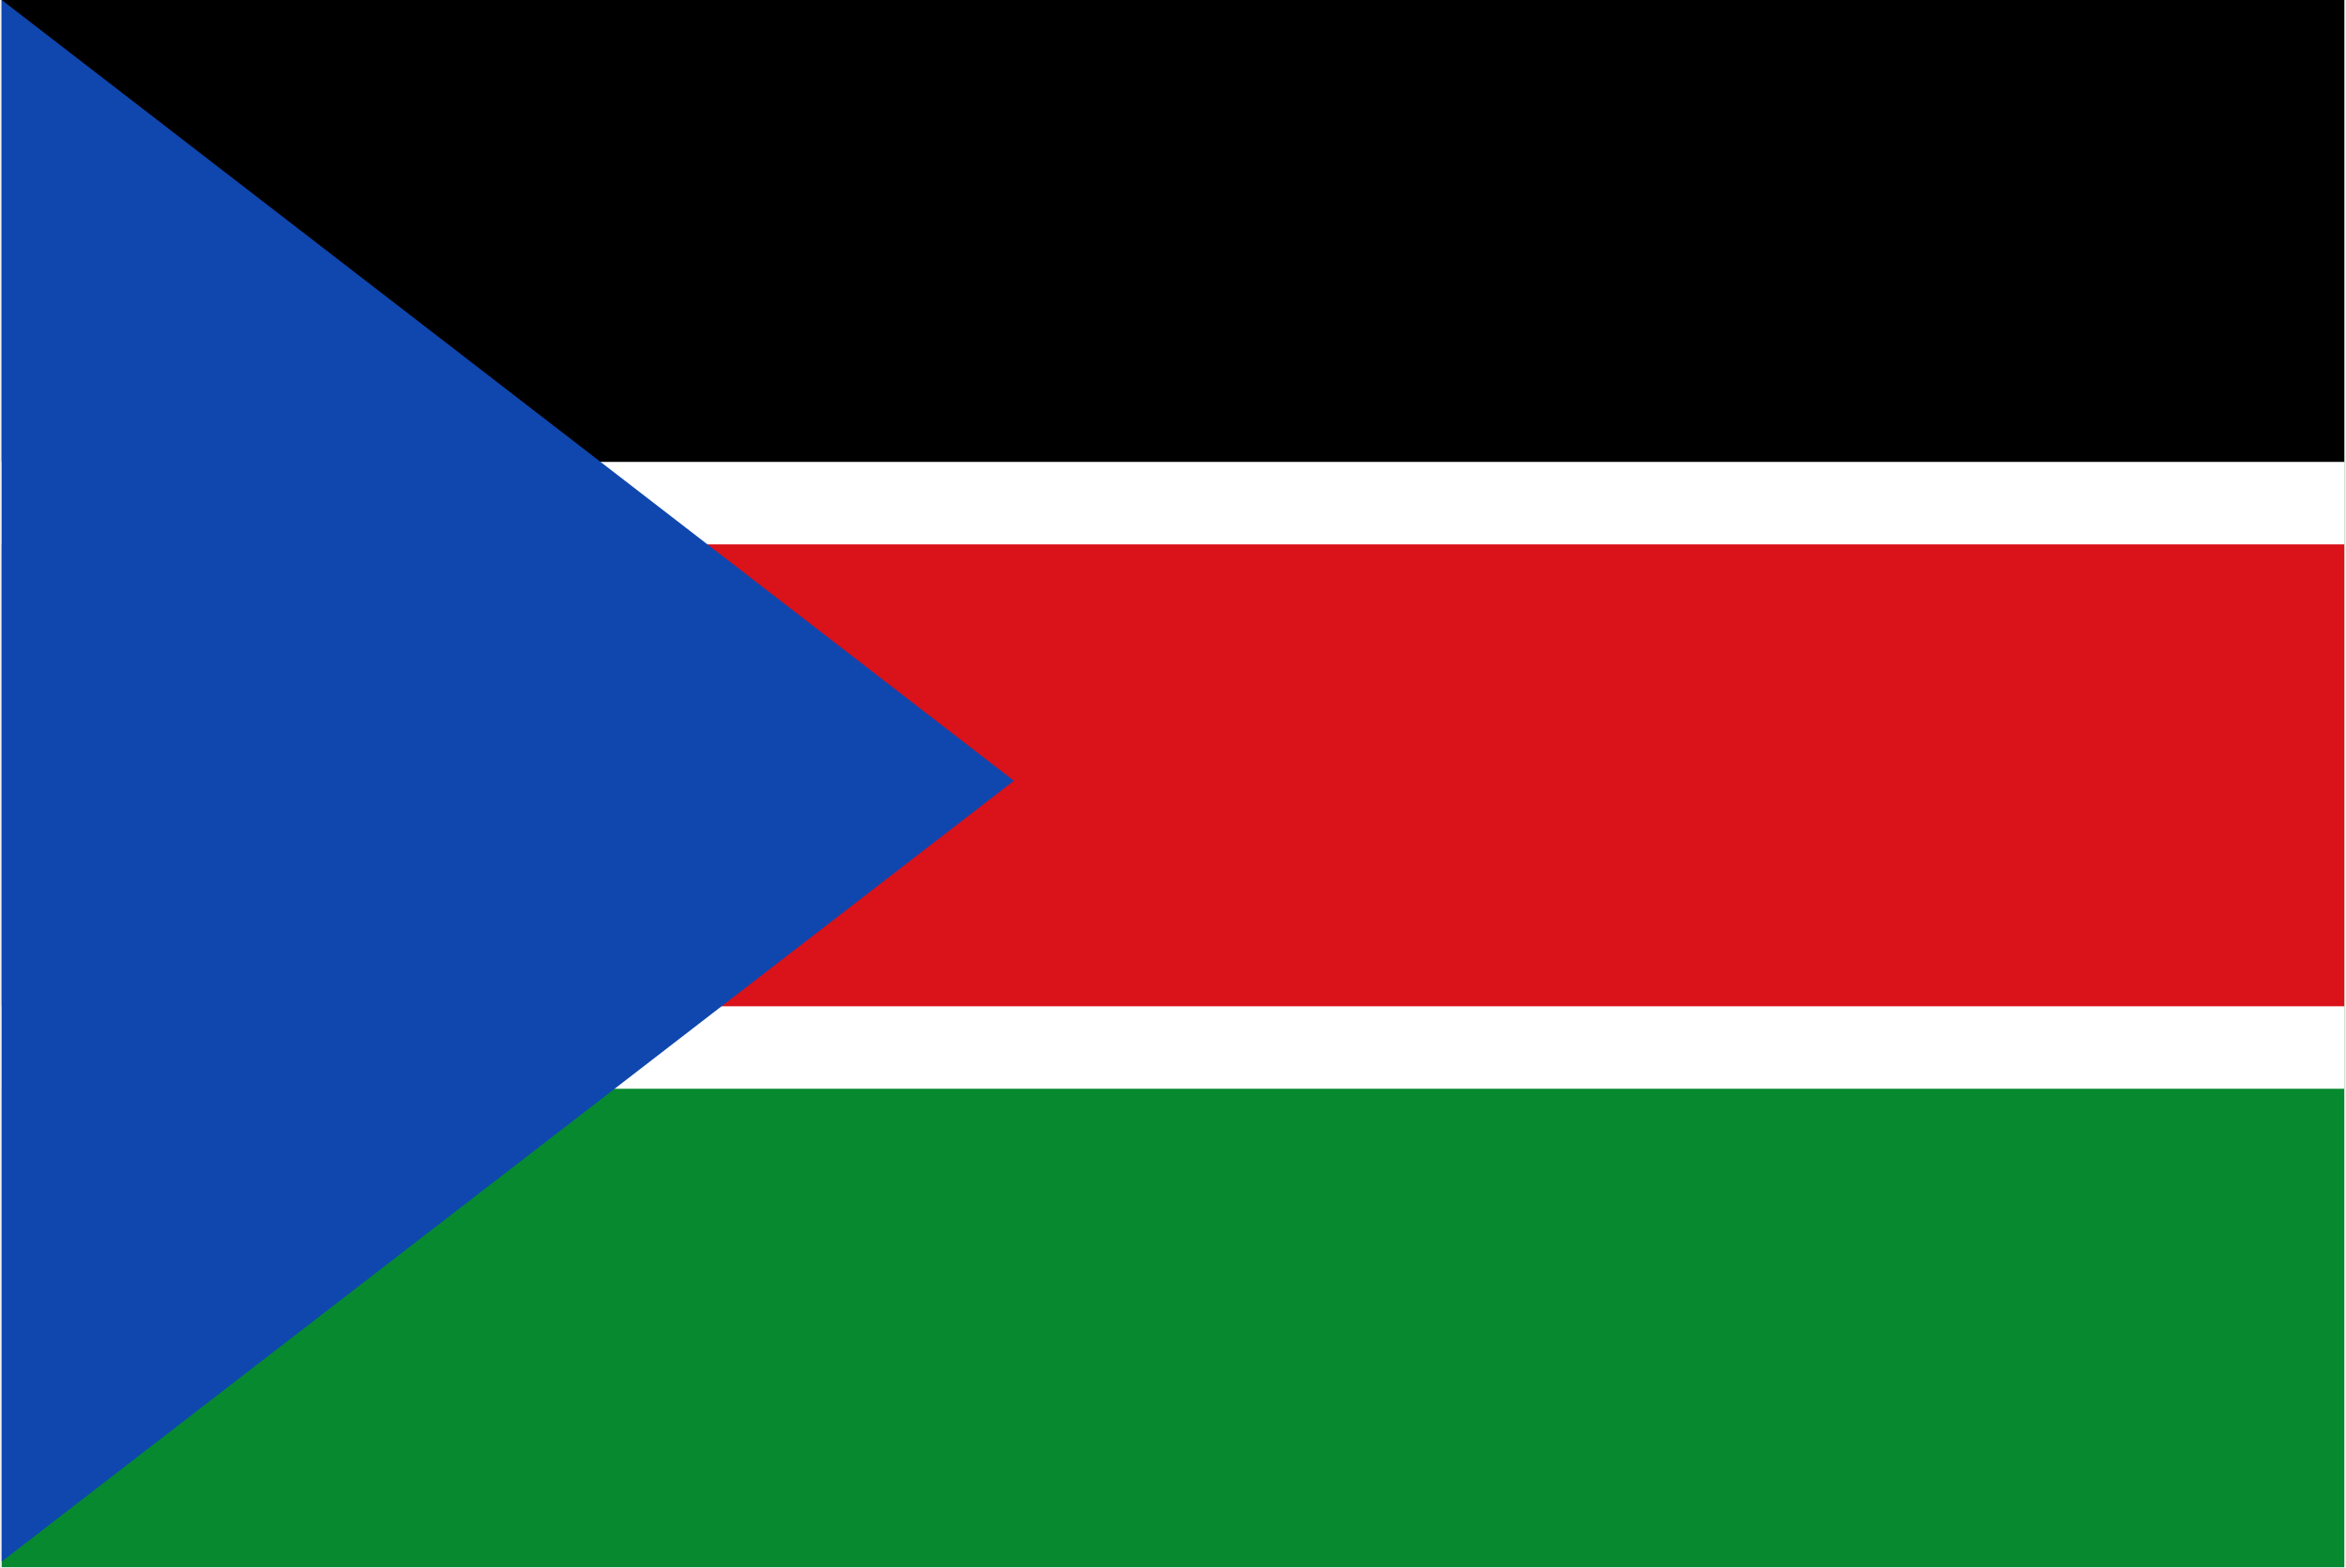
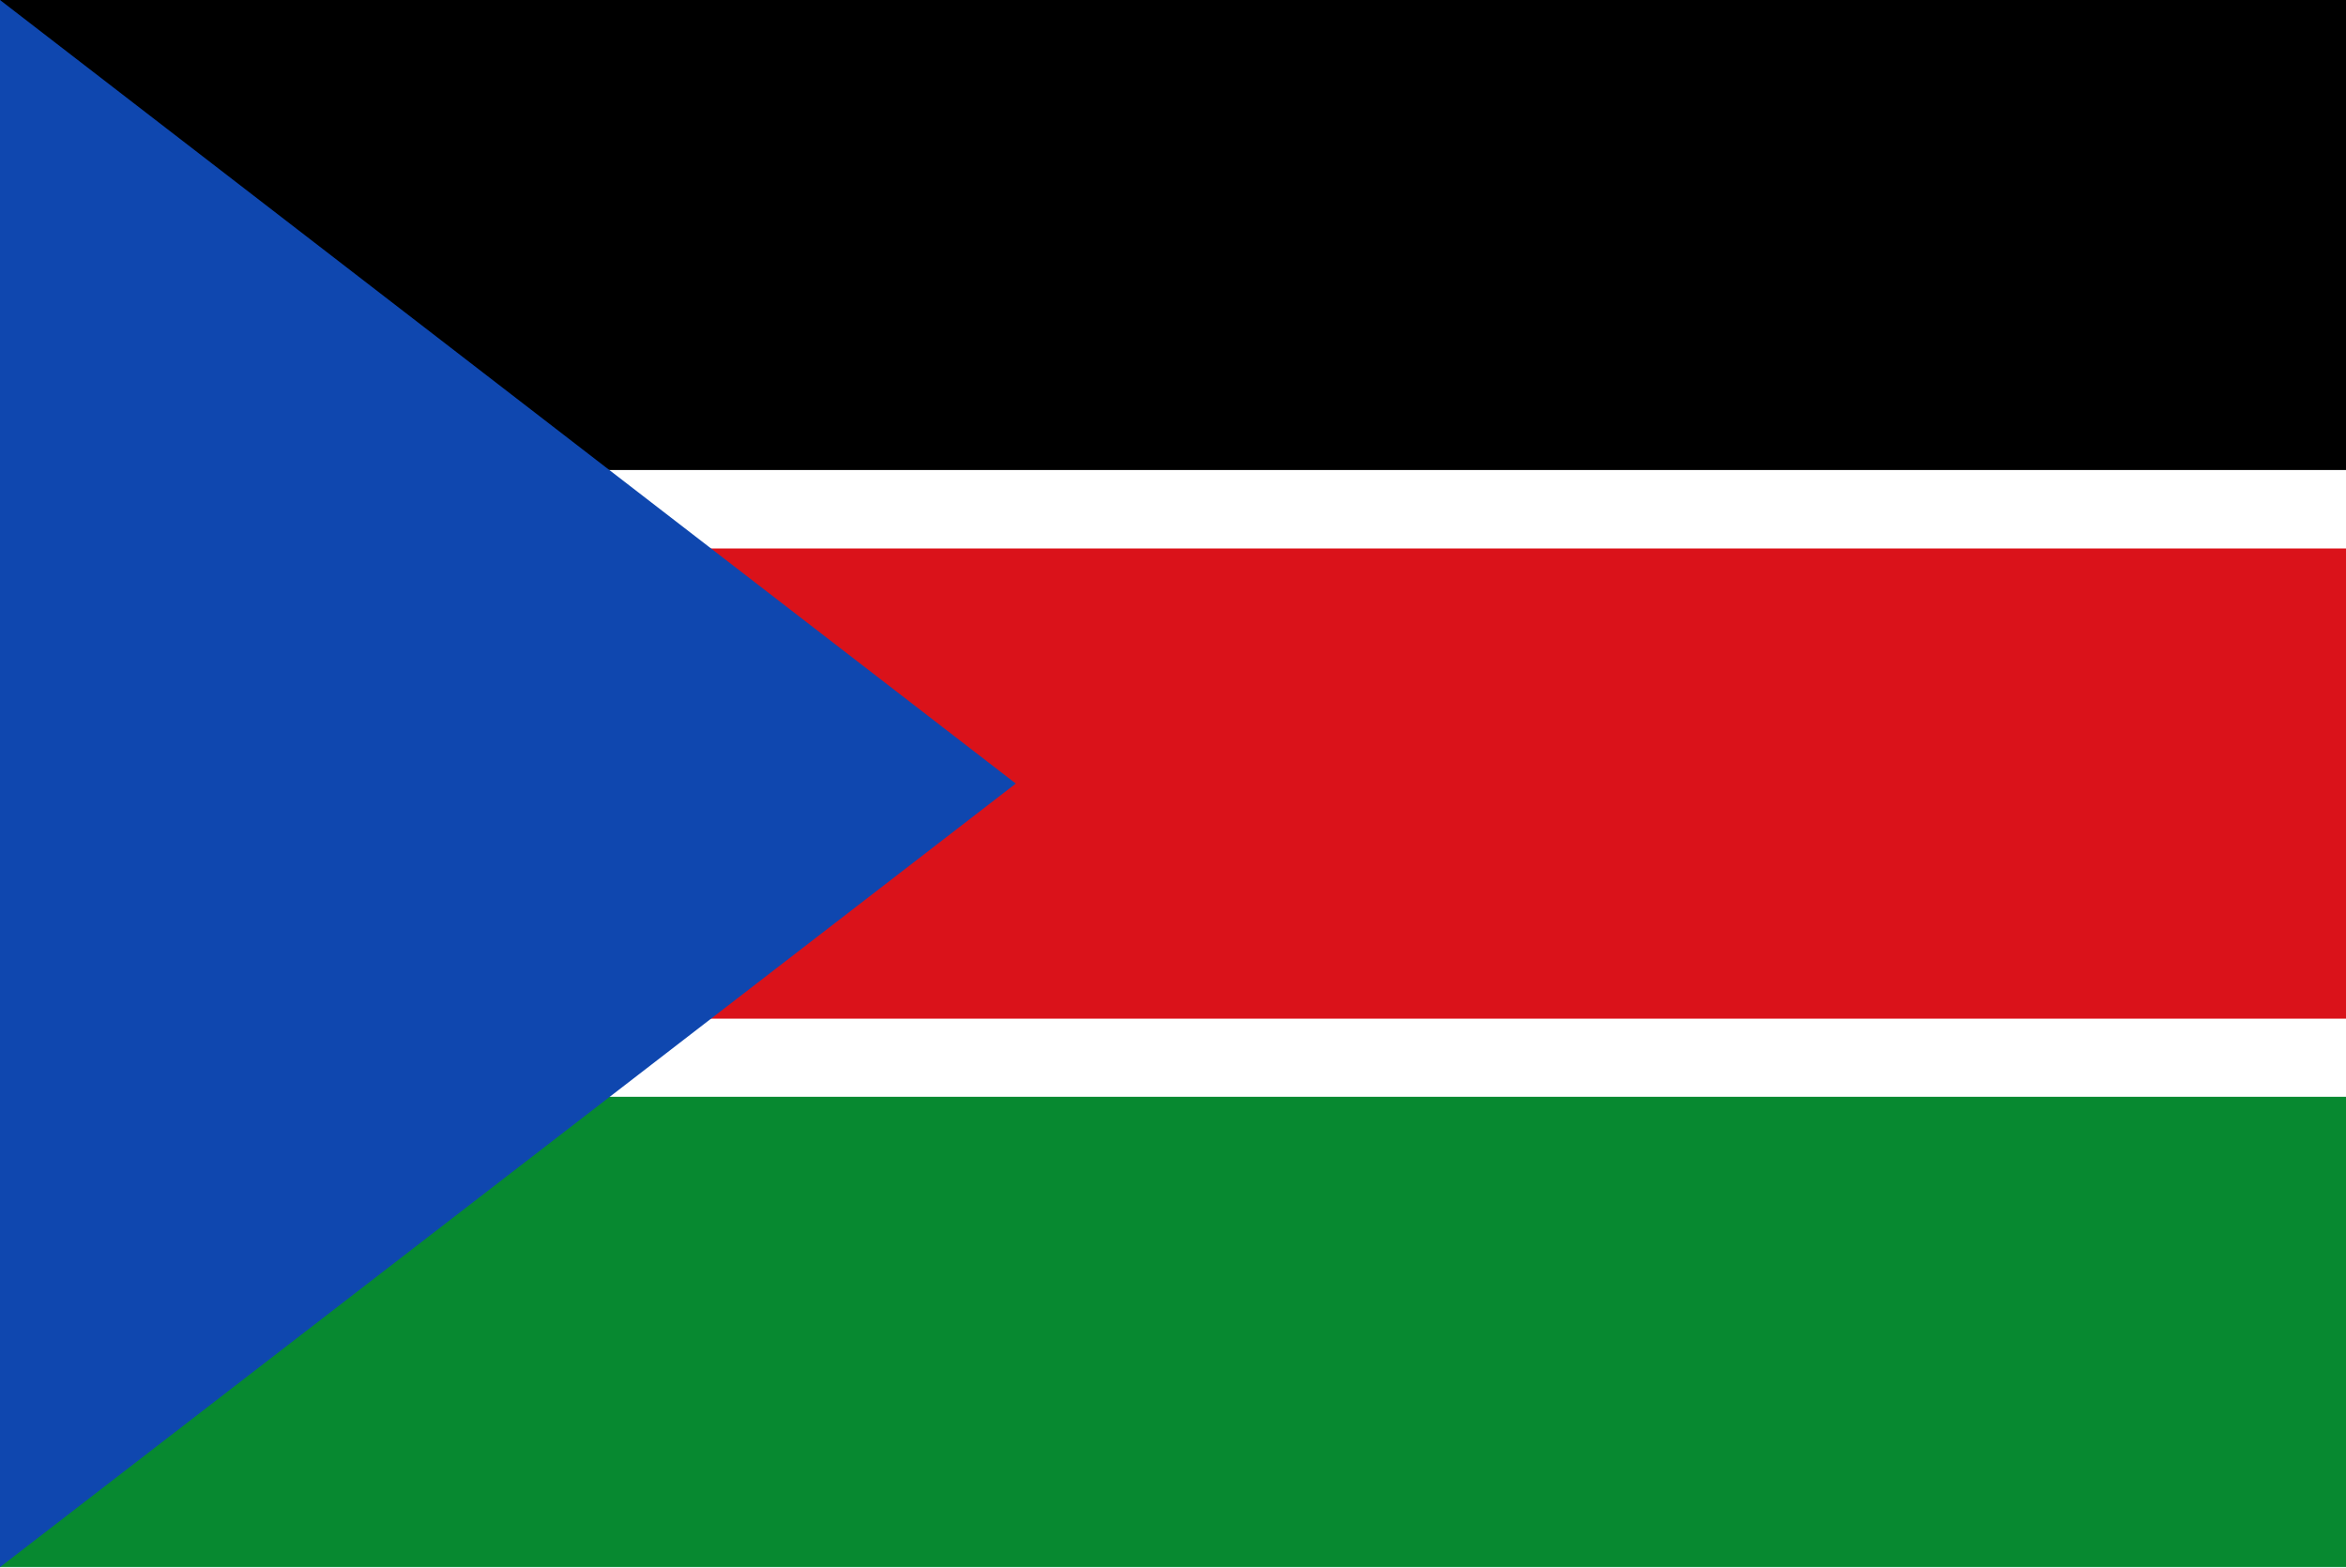
- <svg xmlns="http://www.w3.org/2000/svg" width="7.085" height="4.733" viewBox="0 0 0.142 0.095" version="1.1" id="svg54153">
-   <defs id="defs54157" />
-   <rect width="0.142" height="0.095" id="rect54141" x="0" y="1.9470215e-07" style="fill:#078930;stroke-width:0.008" />
-   <rect width="0.142" height="0.066" id="rect54143" x="0" y="1.9470215e-07" style="fill:#ffffff;stroke-width:0.008" />
-   <rect width="0.142" height="0.028" id="rect54145" x="0" y="1.9470215e-07" style="stroke-width:0.008" />
-   <rect y="0.033" width="0.142" height="0.028" id="rect54147" x="0" style="fill:#da121a;stroke-width:0.008" />
-   <polygon points="8.66,5 0,10 0,0 " id="polygon54149" transform="scale(0.007085,0.009466)" style="fill:#0f47af" />
-   <polygon points="415571,-301930 -513674,0 415571,301930 -158734,-488533 -158734,488533 " transform="matrix(2.2068471e-8,0,0,2.9484848e-8,0.02045262,0.04733)" id="polygon54151" style="fill:#fcdd09" />
+ <svg xmlns="http://www.w3.org/2000/svg" width="7.085mm" height="4.733mm" viewBox="0 0 7.085 4.733" version="1.1" id="svg8">
+   <defs id="defs2" />
+   <g id="layer1" transform="translate(-123.0389,-112.9765)">
+     <rect width="7.085" height="4.733" id="rect54141" x="123.039" y="112.976" style="fill:#078930;stroke-width:0.409" />
+     <rect width="7.085" height="3.313" id="rect54143" x="123.039" y="112.976" style="fill:#ffffff;stroke-width:0.409" />
+     <rect width="7.085" height="1.42" id="rect54145" x="123.039" y="112.976" style="stroke-width:0.409" />
+     <rect y="114.633" width="7.085" height="1.42" id="rect54147" x="123.039" style="fill:#da121a;stroke-width:0.409" />
+     <polygon points="0,10 0,0 8.66,5 " id="polygon54149" transform="matrix(0.3542496,0,0,0.4732997,123.0389,112.9765)" style="fill:#0f47af" />
+     <polygon points="415571,-301930 -513674,0 415571,301930 -158734,-488533 -158734,488533 " transform="matrix(1.1034223e-6,0,0,1.4742414e-6,124.0616,115.343)" id="polygon54151" style="fill:#fcdd09" />
+   </g>
</svg>
